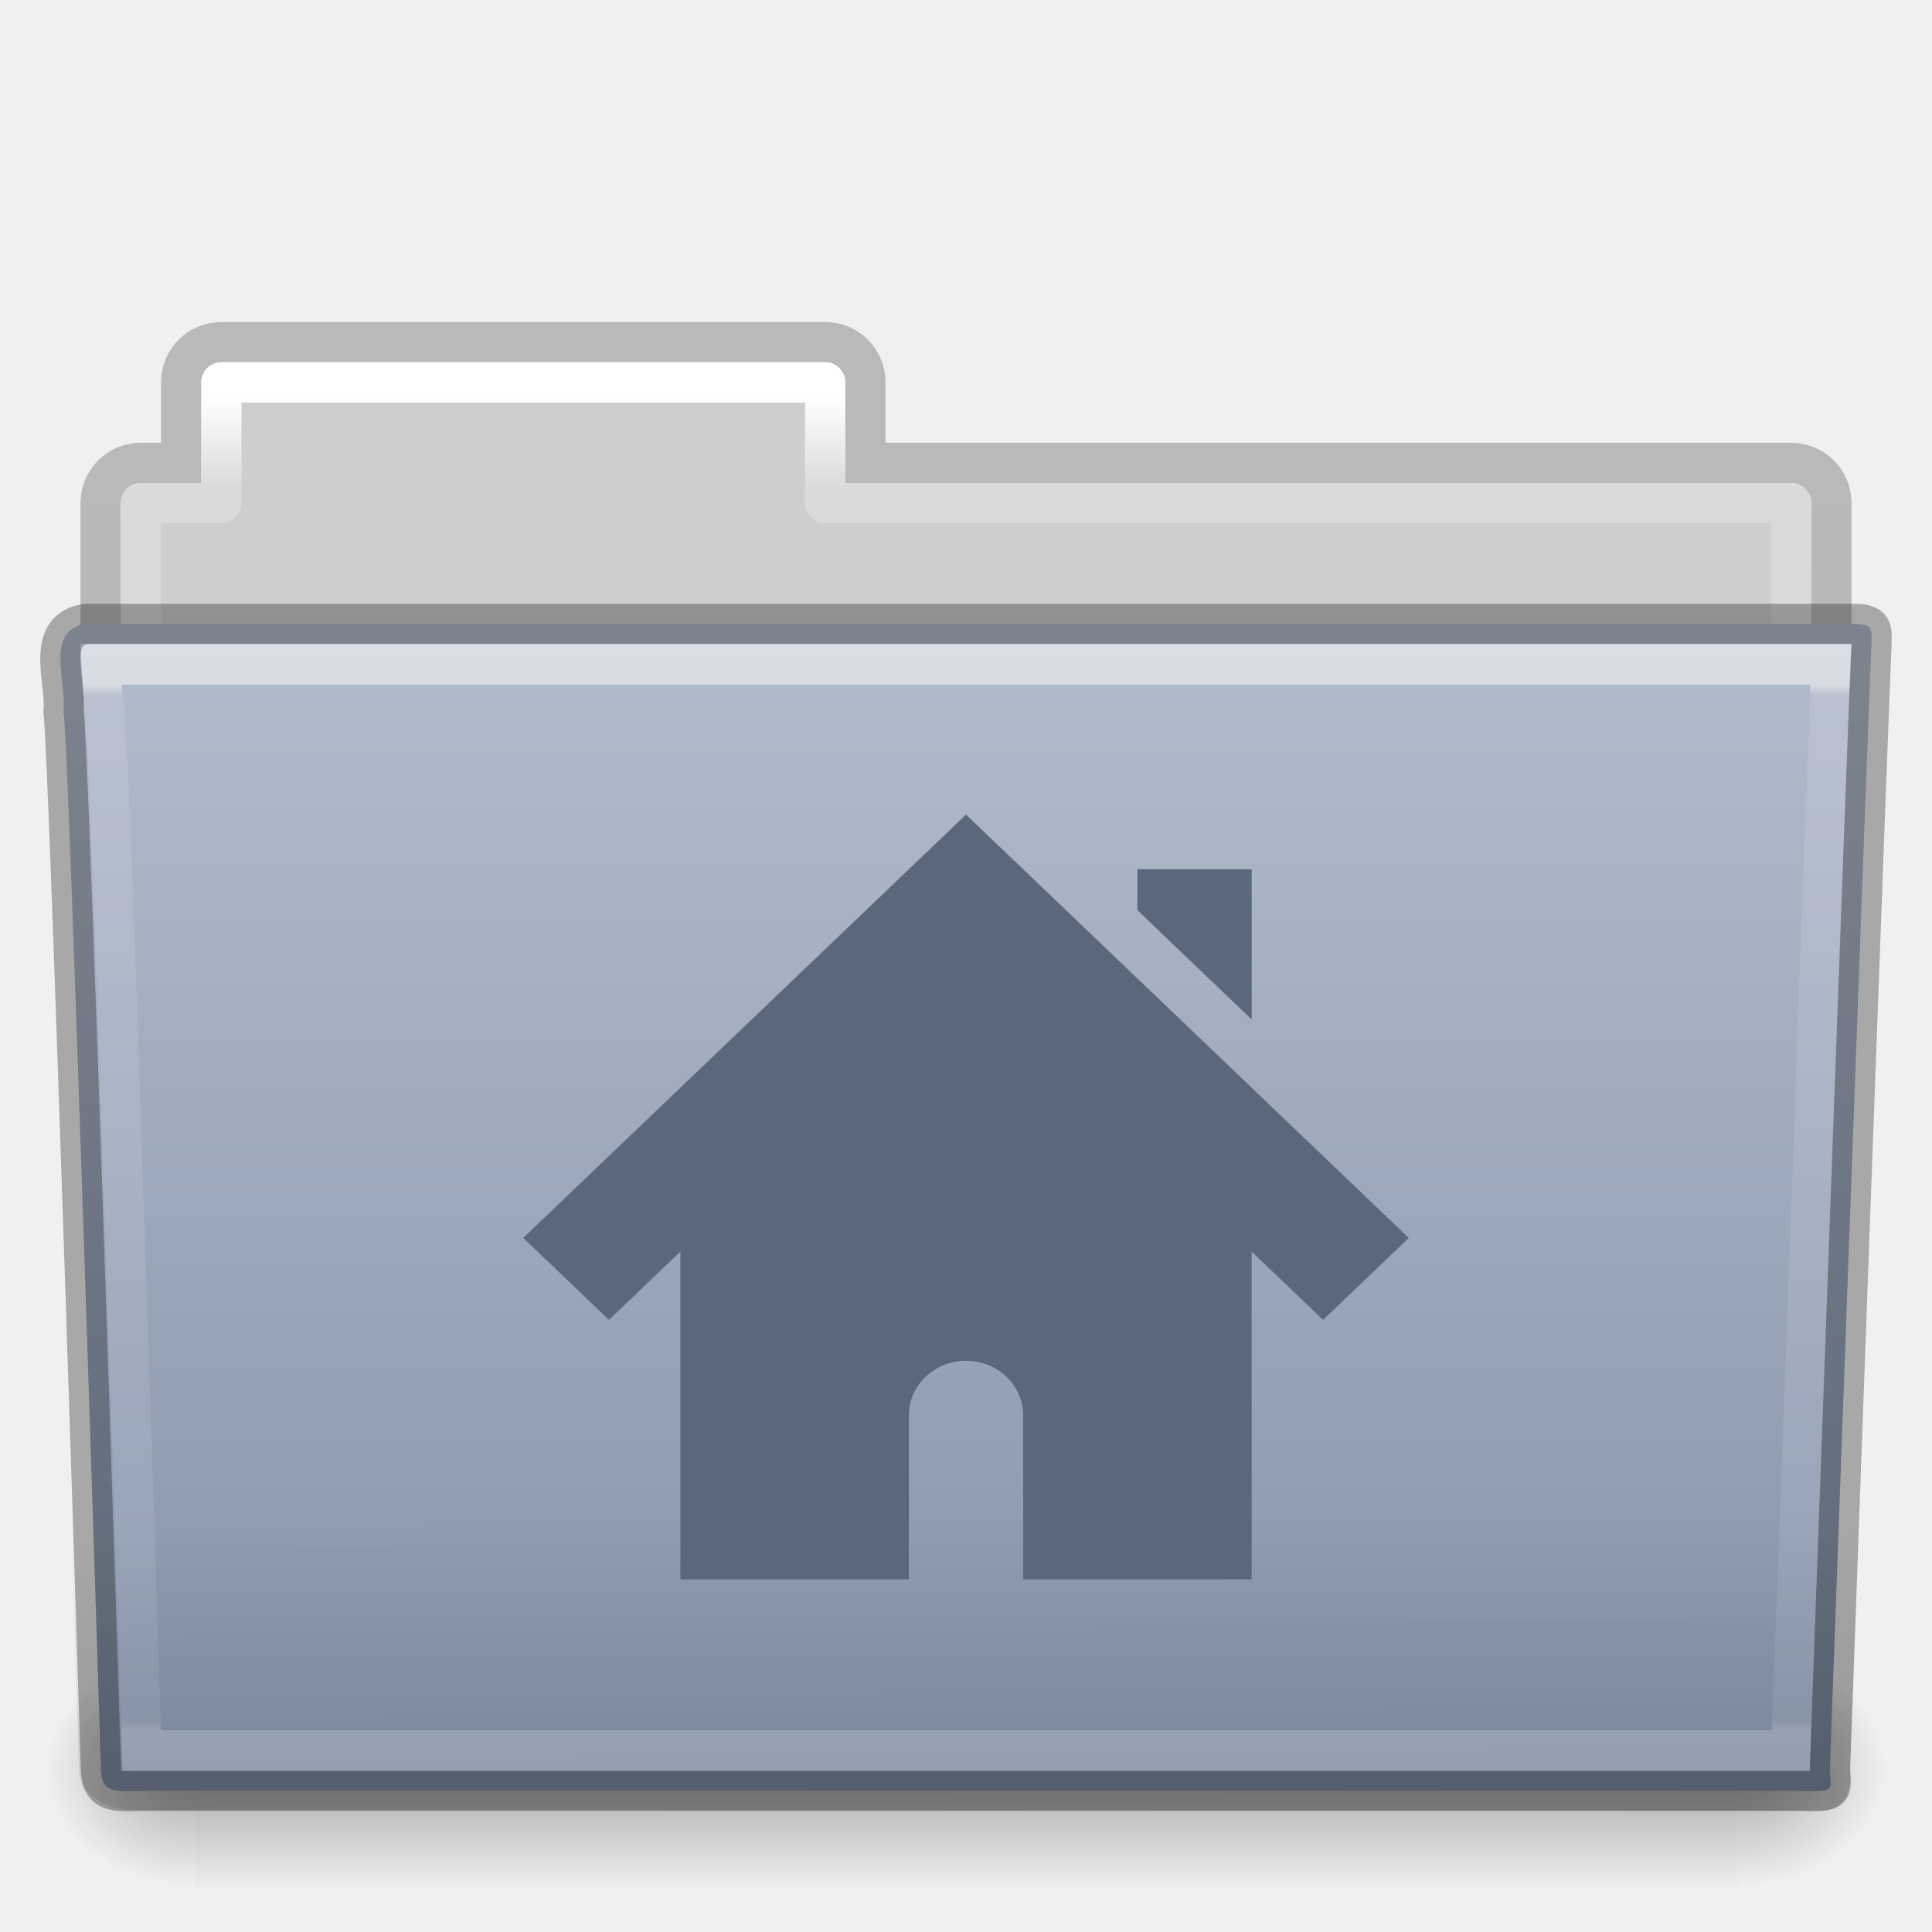
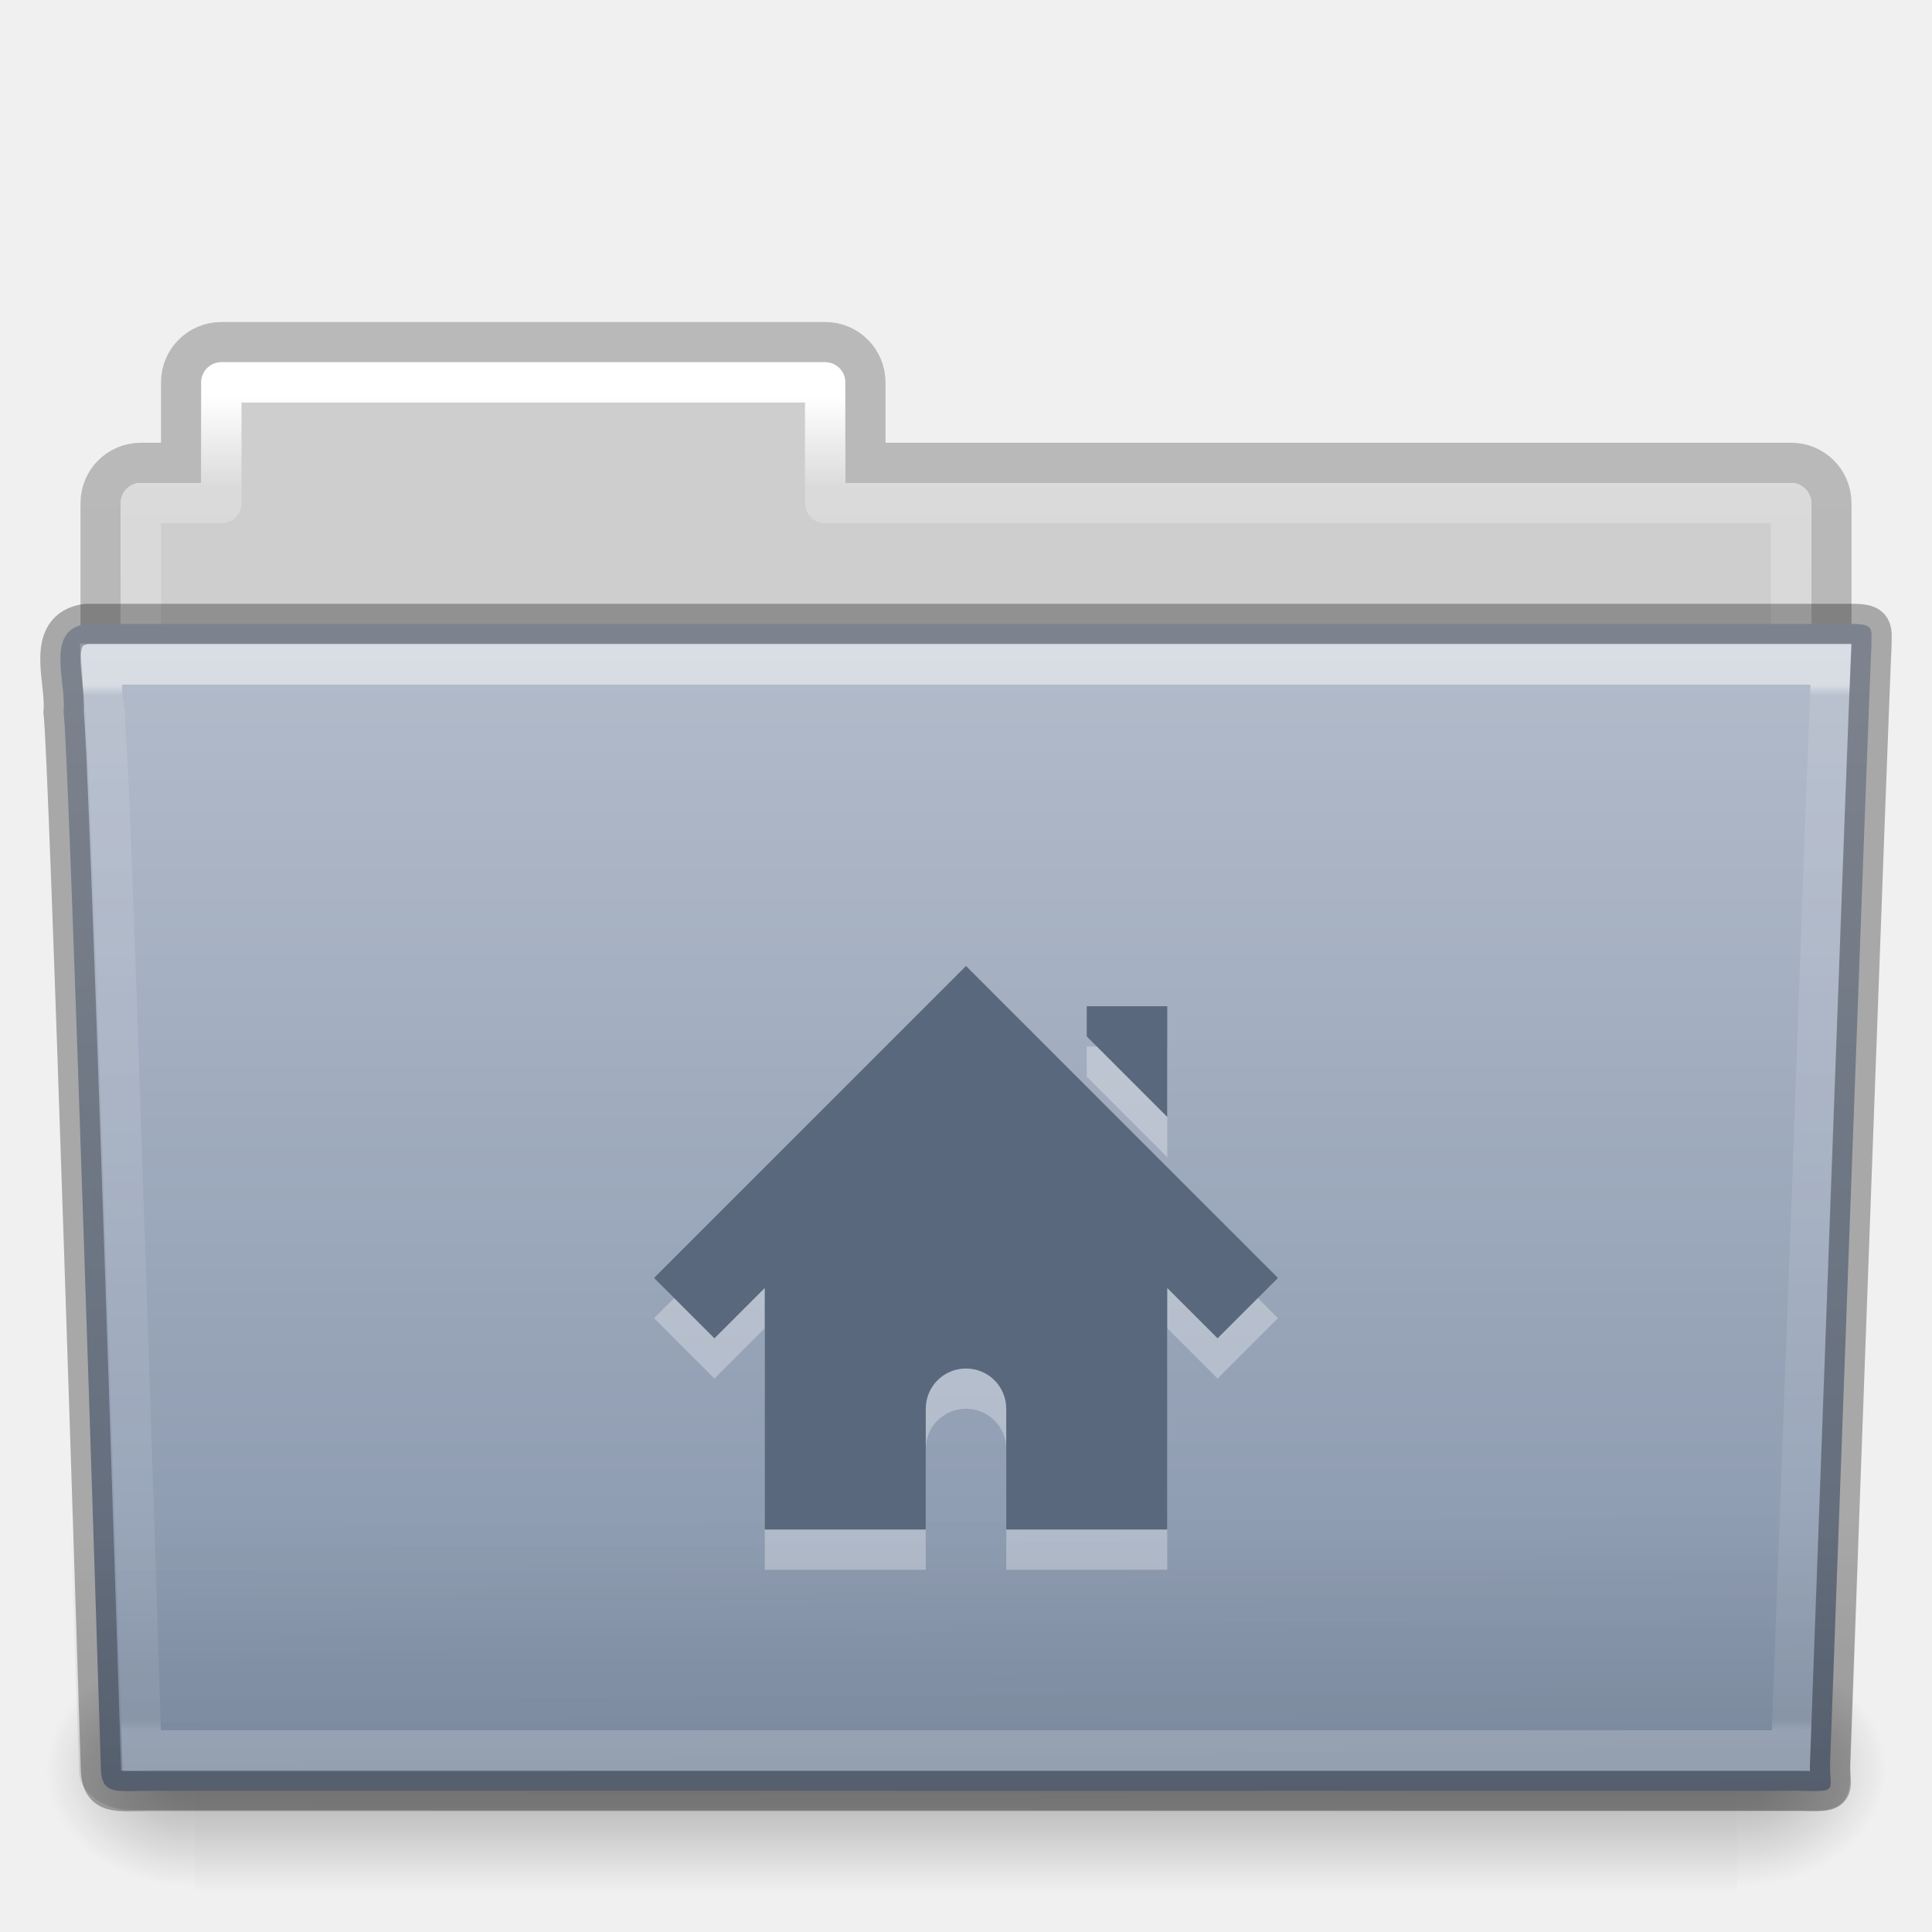
- <svg xmlns="http://www.w3.org/2000/svg" xmlns:xlink="http://www.w3.org/1999/xlink" version="1.1" id="svg18157" height="48px" width="48px">
+ <svg xmlns="http://www.w3.org/2000/svg" xmlns:xlink="http://www.w3.org/1999/xlink" width="48px" height="48px" id="svg18157" version="1.1">
  <defs id="defs18159">
-     <linearGradient y2="35.582" x2="42.471" y1="11.953" x1="42.471" gradientTransform="matrix(0.8918903,0,0,1.058028,3.120661,5.353602)" gradientUnits="userSpaceOnUse" id="linearGradient12489" xlink:href="#linearGradient3454-2-5-0-3" />
+     <linearGradient xlink:href="#linearGradient3454-2-5-0-3" id="linearGradient12489" gradientUnits="userSpaceOnUse" gradientTransform="matrix(0.8918903,0,0,1.058028,3.120661,5.353602)" x1="42.471" y1="11.953" x2="42.471" y2="35.582" />
    <linearGradient id="linearGradient3454-2-5-0-3">
-       <stop id="stop3456-4-9-38-1" style="stop-color:#ffffff;stop-opacity:1" offset="0" />
-       <stop id="stop3458-39-80-3-5" style="stop-color:#ffffff;stop-opacity:0.235" offset="0.01" />
-       <stop id="stop3460-7-0-2-4" style="stop-color:#ffffff;stop-opacity:0.157" offset="0.99" />
-       <stop id="stop3462-0-9-8-7" style="stop-color:#ffffff;stop-opacity:0.392" offset="1" />
+       <stop offset="0" style="stop-color:#ffffff;stop-opacity:1" id="stop3456-4-9-38-1" />
+       <stop offset="0.01" style="stop-color:#ffffff;stop-opacity:0.235" id="stop3458-39-80-3-5" />
+       <stop offset="0.99" style="stop-color:#ffffff;stop-opacity:0.157" id="stop3460-7-0-2-4" />
+       <stop offset="1" style="stop-color:#ffffff;stop-opacity:0.392" id="stop3462-0-9-8-7" />
    </linearGradient>
-     <linearGradient y2="36.658" x2="22.809" y1="49.629" x1="22.935" gradientTransform="matrix(1.144692,0,0,0.9977536,-3.466138,1.09884)" gradientUnits="userSpaceOnUse" id="linearGradient12487" xlink:href="#linearGradient6129-963-697-142-998-580-273-44-2-2" />
+     <linearGradient xlink:href="#linearGradient6129-963-697-142-998-580-273-44-2-2" id="linearGradient12487" gradientUnits="userSpaceOnUse" gradientTransform="matrix(1.144692,0,0,0.9977536,-3.466138,1.09884)" x1="22.935" y1="49.629" x2="22.809" y2="36.658" />
    <linearGradient id="linearGradient6129-963-697-142-998-580-273-44-2-2">
-       <stop offset="0" style="stop-color:#0a0a0a;stop-opacity:0.498" id="stop2661-01-6-2" />
-       <stop offset="1" style="stop-color:#0a0a0a;stop-opacity:0" id="stop2663-64-5-5" />
+       <stop id="stop2661-01-6-2" style="stop-color:#0a0a0a;stop-opacity:0.498" offset="0" />
+       <stop id="stop2663-64-5-5" style="stop-color:#0a0a0a;stop-opacity:0" offset="1" />
    </linearGradient>
-     <linearGradient y2="43.761" x2="35.793" y1="17.118" x1="35.793" gradientTransform="matrix(1,0,0,1.035714,2.0849371e-6,-1.58909)" gradientUnits="userSpaceOnUse" id="linearGradient12481" xlink:href="#linearGradient4632-0-6-4-7" />
+     <linearGradient xlink:href="#linearGradient4632-0-6-4-7" id="linearGradient12481" gradientUnits="userSpaceOnUse" gradientTransform="matrix(1,0,0,1.035714,2.0849371e-6,-1.58909)" x1="35.793" y1="17.118" x2="35.793" y2="43.761" />
    <linearGradient id="linearGradient4632-0-6-4">
-       <stop id="stop4634-4-4-7" offset="0" style="stop-color:#aacb7d;stop-opacity:1;" />
-       <stop id="stop4636-3-1-5" offset="1" style="stop-color:#709937;stop-opacity:1;" />
+       <stop style="stop-color:#b2bbca;stop-opacity:1;" offset="0" id="stop4634-4-4-7" />
+       <stop style="stop-color:#8695ac;stop-opacity:1;" offset="1" id="stop4636-3-1-5" />
    </linearGradient>
-     <radialGradient r="117.143" fy="486.648" fx="605.714" cy="486.648" cx="605.714" gradientTransform="matrix(-0.03079083,0,0,0.02470588,23.38975,31.94164)" gradientUnits="userSpaceOnUse" id="radialGradient12475" xlink:href="#linearGradient5060-820-91-9-0" />
+     <radialGradient xlink:href="#linearGradient5060-820-91-9-0" id="radialGradient12475" gradientUnits="userSpaceOnUse" gradientTransform="matrix(-0.03079083,0,0,0.02470588,23.38975,31.94164)" cx="605.714" cy="486.648" fx="605.714" fy="486.648" r="117.143" />
    <linearGradient id="linearGradient5060-820-91-9-0">
-       <stop offset="0" style="stop-color:#000000;stop-opacity:1" id="stop2681-778-5-1" />
-       <stop offset="1" style="stop-color:#000000;stop-opacity:0" id="stop2683-2-86-2" />
+       <stop id="stop2681-778-5-1" style="stop-color:#000000;stop-opacity:1" offset="0" />
+       <stop id="stop2683-2-86-2" style="stop-color:#000000;stop-opacity:0" offset="1" />
    </linearGradient>
-     <radialGradient r="117.143" fy="486.648" fx="605.714" cy="486.648" cx="605.714" gradientTransform="matrix(0.03079083,0,0,0.02470588,24.61025,31.94164)" gradientUnits="userSpaceOnUse" id="radialGradient12471" xlink:href="#linearGradient5060-179-37-4-0" />
+     <radialGradient xlink:href="#linearGradient5060-179-37-4-0" id="radialGradient12471" gradientUnits="userSpaceOnUse" gradientTransform="matrix(0.03079083,0,0,0.02470588,24.61025,31.94164)" cx="605.714" cy="486.648" fx="605.714" fy="486.648" r="117.143" />
    <linearGradient id="linearGradient5060-179-37-4-0">
-       <stop offset="0" style="stop-color:#000000;stop-opacity:1" id="stop2675-91-9-2" />
-       <stop offset="1" style="stop-color:#000000;stop-opacity:0" id="stop2677-09-0-9" />
+       <stop id="stop2675-91-9-2" style="stop-color:#000000;stop-opacity:1" offset="0" />
+       <stop id="stop2677-09-0-9" style="stop-color:#000000;stop-opacity:0" offset="1" />
    </linearGradient>
-     <linearGradient y2="609.505" x2="302.857" y1="366.648" x1="302.857" gradientTransform="matrix(0.07938856,0,0,0.02470588,-4.693288,31.94164)" gradientUnits="userSpaceOnUse" id="linearGradient12467" xlink:href="#linearGradient5048-585-73-1-5" />
+     <linearGradient xlink:href="#linearGradient5048-585-73-1-5" id="linearGradient12467" gradientUnits="userSpaceOnUse" gradientTransform="matrix(0.07938856,0,0,0.02470588,-4.693288,31.94164)" x1="302.857" y1="366.648" x2="302.857" y2="609.505" />
    <linearGradient id="linearGradient5048-585-73-1-5">
-       <stop offset="0" style="stop-color:#000000;stop-opacity:0" id="stop2667-99-4-6" />
-       <stop offset="0.5" style="stop-color:#000000;stop-opacity:1" id="stop2669-5-9-4" />
-       <stop offset="1" style="stop-color:#000000;stop-opacity:0" id="stop2671-56-4-2" />
+       <stop id="stop2667-99-4-6" style="stop-color:#000000;stop-opacity:0" offset="0" />
+       <stop id="stop2669-5-9-4" style="stop-color:#000000;stop-opacity:1" offset="0.5" />
+       <stop id="stop2671-56-4-2" style="stop-color:#000000;stop-opacity:0" offset="1" />
    </linearGradient>
-     <linearGradient y2="34.143" x2="21.37" y1="4.248" x1="21.37" gradientTransform="matrix(0.8918903,0,0,1.058028,3.120662,5.3536)" gradientUnits="userSpaceOnUse" id="linearGradient12463" xlink:href="#linearGradient4507-0-4-7" />
+     <linearGradient xlink:href="#linearGradient4507-0-4-7" id="linearGradient12463" gradientUnits="userSpaceOnUse" gradientTransform="matrix(0.8918903,0,0,1.058028,3.120662,5.3536)" x1="21.37" y1="4.248" x2="21.37" y2="34.143" />
    <linearGradient id="linearGradient4507-0-4-7">
-       <stop offset="0" style="stop-color:#ffffff;stop-opacity:1" id="stop4509-35-6-1" />
-       <stop offset="0.074" style="stop-color:#ffffff;stop-opacity:0.235" id="stop4511-46-3-8" />
-       <stop offset="0.99" style="stop-color:#ffffff;stop-opacity:0.157" id="stop4513-15-5-9" />
-       <stop offset="1" style="stop-color:#ffffff;stop-opacity:0.392" id="stop4515-1-1-8" />
+       <stop id="stop4509-35-6-1" style="stop-color:#ffffff;stop-opacity:1" offset="0" />
+       <stop id="stop4511-46-3-8" style="stop-color:#ffffff;stop-opacity:0.235" offset="0.074" />
+       <stop id="stop4513-15-5-9" style="stop-color:#ffffff;stop-opacity:0.157" offset="0.99" />
+       <stop id="stop4515-1-1-8" style="stop-color:#ffffff;stop-opacity:0.392" offset="1" />
    </linearGradient>
    <linearGradient id="linearGradient4646-7-4-3">
-       <stop id="stop4648-8-0-3" style="stop-color:#f9f9f9;stop-opacity:1" offset="0" />
-       <stop id="stop4650-1-7-3" style="stop-color:#d8d8d8;stop-opacity:1" offset="1" />
+       <stop offset="0" style="stop-color:#f9f9f9;stop-opacity:1" id="stop4648-8-0-3" />
+       <stop offset="1" style="stop-color:#d8d8d8;stop-opacity:1" id="stop4650-1-7-3" />
    </linearGradient>
    <linearGradient id="linearGradient3104-8-8-97-4-6-11-5-5">
-       <stop id="stop3106-5-4-3-5-0-2-1-0" style="stop-color:#000000;stop-opacity:0.322" offset="0" />
-       <stop id="stop3108-4-3-7-8-2-0-7-9" style="stop-color:#000000;stop-opacity:0.278" offset="1" />
+       <stop offset="0" style="stop-color:#000000;stop-opacity:0.322" id="stop3106-5-4-3-5-0-2-1-0" />
+       <stop offset="1" style="stop-color:#000000;stop-opacity:0.278" id="stop3108-4-3-7-8-2-0-7-9" />
    </linearGradient>
-     <linearGradient xlink:href="#linearGradient3104-8-8-97-4-6-11-5-5" id="linearGradient18155" gradientUnits="userSpaceOnUse" gradientTransform="matrix(0.8074983,0,0,0.833744,106.8767,-0.06984031)" x1="-51.786" y1="53.514" x2="-51.786" y2="3.634" />
-     <linearGradient xlink:href="#linearGradient7012-661-145-733-759-865-745" id="linearGradient3840" x1="22.559" y1="16.466" x2="22.559" y2="44.377" gradientUnits="userSpaceOnUse" />
-     <radialGradient xlink:href="#linearGradient3484" id="radialGradient3070" gradientUnits="userSpaceOnUse" gradientTransform="matrix(-1.274898e-8,1.714292,-2.159331,-1.4599595e-8,12.80936,2.857001)" cx="3" cy="5.017" fx="3" fy="5.017" r="21" />
-     <linearGradient xlink:href="#linearGradient6404" id="linearGradient3068" gradientUnits="userSpaceOnUse" gradientTransform="translate(-50.9409,0)" x1="62.989" y1="13.183" x2="62.989" y2="16.19" />
-     <linearGradient xlink:href="#linearGradient3390" id="linearGradient3061" gradientUnits="userSpaceOnUse" gradientTransform="translate(-53.76539,-0.1141929)" x1="82.453" y1="45.114" x2="65.34" y2="15.944" />
-     <linearGradient xlink:href="#linearGradient6129-963-697-142-998-580-273" id="linearGradient3056" gradientUnits="userSpaceOnUse" gradientTransform="matrix(1.144692,0,0,0.9977536,-3.466141,1.098842)" x1="22.935" y1="49.629" x2="22.809" y2="36.658" />
-     <radialGradient xlink:href="#linearGradient6087-437-184-795-110-662-495" id="radialGradient3053" gradientUnits="userSpaceOnUse" gradientTransform="matrix(0,1.207974,-1.627164,0,26.37175,8.266469)" cx="7.265" cy="8.302" fx="7.265" fy="8.302" r="20.98" />
-     <linearGradient xlink:href="#linearGradient8265-821-176-38-919-66-249" id="linearGradient3050" gradientUnits="userSpaceOnUse" x1="11.566" y1="22.292" x2="15.215" y2="33.955" />
-     <linearGradient x1="11.566" y1="22.292" x2="15.215" y2="33.955" id="linearGradient3466" xlink:href="#linearGradient8265-821-176-38-919-66-249" gradientUnits="userSpaceOnUse" />
+     <linearGradient y2="3.634" x2="-51.786" y1="53.514" x1="-51.786" gradientTransform="matrix(0.8074983,0,0,0.833744,106.8767,-0.06984031)" gradientUnits="userSpaceOnUse" id="linearGradient18155" xlink:href="#linearGradient3104-8-8-97-4-6-11-5-5" />
+     <linearGradient gradientUnits="userSpaceOnUse" y2="44.377" x2="22.559" y1="16.466" x1="22.559" id="linearGradient3840" xlink:href="#linearGradient7012-661-145-733-759-865-745" />
+     <radialGradient r="21" fy="5.017" fx="3" cy="5.017" cx="3" gradientTransform="matrix(-1.274898e-8,1.714292,-2.159331,-1.4599595e-8,12.80936,2.857001)" gradientUnits="userSpaceOnUse" id="radialGradient3070" xlink:href="#linearGradient3484" />
+     <linearGradient y2="16.19" x2="62.989" y1="13.183" x1="62.989" gradientTransform="translate(-50.9409,0)" gradientUnits="userSpaceOnUse" id="linearGradient3068" xlink:href="#linearGradient6404" />
+     <linearGradient y2="15.944" x2="65.34" y1="45.114" x1="82.453" gradientTransform="translate(-53.76539,-0.1141929)" gradientUnits="userSpaceOnUse" id="linearGradient3061" xlink:href="#linearGradient3390" />
+     <linearGradient y2="36.658" x2="22.809" y1="49.629" x1="22.935" gradientTransform="matrix(1.144692,0,0,0.9977536,-3.466141,1.098842)" gradientUnits="userSpaceOnUse" id="linearGradient3056" xlink:href="#linearGradient6129-963-697-142-998-580-273" />
+     <radialGradient r="20.98" fy="8.302" fx="7.265" cy="8.302" cx="7.265" gradientTransform="matrix(0,1.207974,-1.627164,0,26.37175,8.266469)" gradientUnits="userSpaceOnUse" id="radialGradient3053" xlink:href="#linearGradient6087-437-184-795-110-662-495" />
+     <linearGradient y2="33.955" x2="15.215" y1="22.292" x1="11.566" gradientUnits="userSpaceOnUse" id="linearGradient3050" xlink:href="#linearGradient8265-821-176-38-919-66-249" />
+     <linearGradient gradientUnits="userSpaceOnUse" xlink:href="#linearGradient8265-821-176-38-919-66-249" id="linearGradient3466" y2="33.955" x2="15.215" y1="22.292" x1="11.566" />
    <linearGradient id="linearGradient8265-821-176-38-919-66-249">
-       <stop id="stop2687" style="stop-color:#ffffff;stop-opacity:0.2" offset="0" />
-       <stop id="stop2689" style="stop-color:#ffffff;stop-opacity:0" offset="1" />
+       <stop offset="0" style="stop-color:#ffffff;stop-opacity:0.2" id="stop2687" />
+       <stop offset="1" style="stop-color:#ffffff;stop-opacity:0" id="stop2689" />
    </linearGradient>
-     <radialGradient cx="7.265" cy="8.302" r="20.98" fx="7.265" fy="8.302" id="radialGradient2442-940-759" xlink:href="#linearGradient6087-437-184-795-110-662-495" gradientUnits="userSpaceOnUse" gradientTransform="matrix(0,1.207974,-1.627164,0,26.37175,8.266469)" />
+     <radialGradient gradientTransform="matrix(0,1.207974,-1.627164,0,26.37175,8.266469)" gradientUnits="userSpaceOnUse" xlink:href="#linearGradient6087-437-184-795-110-662-495" id="radialGradient2442-940-759" fy="8.302" fx="7.265" r="20.98" cy="8.302" cx="7.265" />
    <linearGradient id="linearGradient6087-437-184-795-110-662-495">
-       <stop id="stop2693" style="stop-color:#ffffff;stop-opacity:0.4" offset="0" />
-       <stop id="stop2695" style="stop-color:#ffffff;stop-opacity:0" offset="1" />
+       <stop offset="0" style="stop-color:#ffffff;stop-opacity:0.4" id="stop2693" />
+       <stop offset="1" style="stop-color:#ffffff;stop-opacity:0" id="stop2695" />
    </linearGradient>
-     <linearGradient x1="22.935" y1="49.629" x2="22.809" y2="36.658" id="linearGradient6462-657-405" xlink:href="#linearGradient6129-963-697-142-998-580-273" gradientUnits="userSpaceOnUse" gradientTransform="matrix(1.144692,0,0,0.9977536,-3.466141,1.098842)" />
+     <linearGradient gradientTransform="matrix(1.144692,0,0,0.9977536,-3.466141,1.098842)" gradientUnits="userSpaceOnUse" xlink:href="#linearGradient6129-963-697-142-998-580-273" id="linearGradient6462-657-405" y2="36.658" x2="22.809" y1="49.629" x1="22.935" />
    <linearGradient id="linearGradient6129-963-697-142-998-580-273">
-       <stop id="stop2661" style="stop-color:#0a0a0a;stop-opacity:0.498" offset="0" />
-       <stop id="stop2663" style="stop-color:#0a0a0a;stop-opacity:0" offset="1" />
+       <stop offset="0" style="stop-color:#0a0a0a;stop-opacity:0.498" id="stop2661" />
+       <stop offset="1" style="stop-color:#0a0a0a;stop-opacity:0" id="stop2663" />
    </linearGradient>
-     <radialGradient cx="63.969" cy="14.113" r="23.097" fx="63.969" fy="14.113" id="radialGradient3404" xlink:href="#linearGradient7012-661-145-733-759-865-745" gradientUnits="userSpaceOnUse" gradientTransform="matrix(1.564693,-9.5143002e-8,6.1772287e-8,1.015888,-86.21257,8.146117)" />
+     <radialGradient gradientTransform="matrix(1.564693,-9.5143002e-8,6.1772287e-8,1.015888,-86.21257,8.146117)" gradientUnits="userSpaceOnUse" xlink:href="#linearGradient7012-661-145-733-759-865-745" id="radialGradient3404" fy="14.113" fx="63.969" r="23.097" cy="14.113" cx="63.969" />
    <linearGradient id="linearGradient7012-661-145-733-759-865-745">
-       <stop id="stop2699" style="stop-color:#aacb7d;stop-opacity:1" offset="0" />
-       <stop id="stop2701" style="stop-color:#709937;stop-opacity:1" offset="1" />
+       <stop offset="0" style="stop-color:#b2bbca;stop-opacity:1" id="stop2699" />
+       <stop offset="1" style="stop-color:#8695ac;stop-opacity:1" id="stop2701" />
    </linearGradient>
-     <linearGradient x1="82.453" y1="45.114" x2="65.34" y2="15.944" id="linearGradient3412" xlink:href="#linearGradient3390" gradientUnits="userSpaceOnUse" gradientTransform="translate(-53.76539,-0.1141929)" />
+     <linearGradient gradientTransform="translate(-53.76539,-0.1141929)" gradientUnits="userSpaceOnUse" xlink:href="#linearGradient3390" id="linearGradient3412" y2="15.944" x2="65.34" y1="45.114" x1="82.453" />
    <linearGradient id="linearGradient3390">
-       <stop id="stop3392" style="stop-color:#51751e;stop-opacity:1" offset="0" />
-       <stop id="stop3394" style="stop-color:#51751e;stop-opacity:1" offset="1" />
+       <stop offset="0" style="stop-color:#51751e;stop-opacity:1" id="stop3392" />
+       <stop offset="1" style="stop-color:#51751e;stop-opacity:1" id="stop3394" />
    </linearGradient>
-     <linearGradient x1="302.857" y1="366.648" x2="302.857" y2="609.505" id="linearGradient7596-975" xlink:href="#linearGradient5048-585" gradientUnits="userSpaceOnUse" gradientTransform="matrix(0.08284024,0,0,0.03705882,-5.940829,25.41246)" />
+     <linearGradient gradientTransform="matrix(0.08284024,0,0,0.03705882,-5.940829,25.41246)" gradientUnits="userSpaceOnUse" xlink:href="#linearGradient5048-585" id="linearGradient7596-975" y2="609.505" x2="302.857" y1="366.648" x1="302.857" />
    <linearGradient id="linearGradient5048-585">
-       <stop id="stop2667" style="stop-color:#000000;stop-opacity:0" offset="0" />
-       <stop id="stop2669" style="stop-color:#000000;stop-opacity:1" offset="0.5" />
-       <stop id="stop2671" style="stop-color:#000000;stop-opacity:0" offset="1" />
+       <stop offset="0" style="stop-color:#000000;stop-opacity:0" id="stop2667" />
+       <stop offset="0.5" style="stop-color:#000000;stop-opacity:1" id="stop2669" />
+       <stop offset="1" style="stop-color:#000000;stop-opacity:0" id="stop2671" />
    </linearGradient>
-     <radialGradient cx="605.714" cy="486.648" r="117.143" fx="605.714" fy="486.648" id="radialGradient7598-526" xlink:href="#linearGradient5060-179" gradientUnits="userSpaceOnUse" gradientTransform="matrix(0.03212956,0,0,0.03705882,24.63678,25.41246)" />
+     <radialGradient gradientTransform="matrix(0.03212956,0,0,0.03705882,24.63678,25.41246)" gradientUnits="userSpaceOnUse" xlink:href="#linearGradient5060-179" id="radialGradient7598-526" fy="486.648" fx="605.714" r="117.143" cy="486.648" cx="605.714" />
    <linearGradient id="linearGradient5060-179">
-       <stop id="stop2675" style="stop-color:#000000;stop-opacity:1" offset="0" />
-       <stop id="stop2677" style="stop-color:#000000;stop-opacity:0" offset="1" />
+       <stop offset="0" style="stop-color:#000000;stop-opacity:1" id="stop2675" />
+       <stop offset="1" style="stop-color:#000000;stop-opacity:0" id="stop2677" />
    </linearGradient>
-     <radialGradient cx="605.714" cy="486.648" r="117.143" fx="605.714" fy="486.648" id="radialGradient7600-312" xlink:href="#linearGradient5060-820" gradientUnits="userSpaceOnUse" gradientTransform="matrix(-0.03212956,0,0,0.03705882,23.36322,25.41246)" />
+     <radialGradient gradientTransform="matrix(-0.03212956,0,0,0.03705882,23.36322,25.41246)" gradientUnits="userSpaceOnUse" xlink:href="#linearGradient5060-820" id="radialGradient7600-312" fy="486.648" fx="605.714" r="117.143" cy="486.648" cx="605.714" />
    <linearGradient id="linearGradient5060-820">
-       <stop id="stop2681" style="stop-color:#000000;stop-opacity:1" offset="0" />
-       <stop id="stop2683" style="stop-color:#000000;stop-opacity:0" offset="1" />
+       <stop offset="0" style="stop-color:#000000;stop-opacity:1" id="stop2681" />
+       <stop offset="1" style="stop-color:#000000;stop-opacity:0" id="stop2683" />
    </linearGradient>
-     <linearGradient x1="62.989" y1="13.183" x2="62.989" y2="16.19" id="linearGradient3482" xlink:href="#linearGradient6404" gradientUnits="userSpaceOnUse" gradientTransform="translate(-50.9409,0)" />
+     <linearGradient gradientTransform="translate(-50.9409,0)" gradientUnits="userSpaceOnUse" xlink:href="#linearGradient6404" id="linearGradient3482" y2="16.19" x2="62.989" y1="13.183" x1="62.989" />
    <linearGradient id="linearGradient6404">
-       <stop id="stop6406" style="stop-color:#f9f9f9;stop-opacity:1" offset="0" />
-       <stop id="stop6408" style="stop-color:#c9c9c9;stop-opacity:1" offset="1" />
+       <stop offset="0" style="stop-color:#f9f9f9;stop-opacity:1" id="stop6406" />
+       <stop offset="1" style="stop-color:#c9c9c9;stop-opacity:1" id="stop6408" />
    </linearGradient>
-     <radialGradient cx="3" cy="5.017" r="21" fx="3" fy="5.017" id="radialGradient3470" xlink:href="#linearGradient3484" gradientUnits="userSpaceOnUse" gradientTransform="matrix(-1.274898e-8,1.714292,-2.159331,-1.4599595e-8,12.80936,2.857001)" />
+     <radialGradient gradientTransform="matrix(-1.274898e-8,1.714292,-2.159331,-1.4599595e-8,12.80936,2.857001)" gradientUnits="userSpaceOnUse" xlink:href="#linearGradient3484" id="radialGradient3470" fy="5.017" fx="3" r="21" cy="5.017" cx="3" />
    <linearGradient id="linearGradient3484">
-       <stop id="stop3486" style="stop-color:#bdbdbd;stop-opacity:1" offset="0" />
-       <stop id="stop3488" style="stop-color:#d0d0d0;stop-opacity:1" offset="1" />
+       <stop offset="0" style="stop-color:#bdbdbd;stop-opacity:1" id="stop3486" />
+       <stop offset="1" style="stop-color:#d0d0d0;stop-opacity:1" id="stop3488" />
    </linearGradient>
-     <linearGradient x1="86.133" y1="105.105" x2="84.639" y2="20.895" id="linearGradient2606" xlink:href="#linearGradient5128" gradientUnits="userSpaceOnUse" gradientTransform="matrix(0.2014014,0,0,0.2014015,18.1103,20.3117)" />
+     <linearGradient gradientTransform="matrix(0.2014014,0,0,0.2014015,18.1103,20.3117)" gradientUnits="userSpaceOnUse" xlink:href="#linearGradient5128" id="linearGradient2606" y2="20.895" x2="84.639" y1="105.105" x1="86.133" />
    <linearGradient id="linearGradient5128">
-       <stop id="stop5130" style="stop-color:#ffffff;stop-opacity:1" offset="0" />
-       <stop id="stop5132" style="stop-color:#959595;stop-opacity:1" offset="1" />
+       <stop offset="0" style="stop-color:#ffffff;stop-opacity:1" id="stop5130" />
+       <stop offset="1" style="stop-color:#959595;stop-opacity:1" id="stop5132" />
    </linearGradient>
-     <linearGradient x1="32.036" y1="19" x2="32.036" y2="47.012" id="linearGradient3413" xlink:href="#linearGradient3309" gradientUnits="userSpaceOnUse" />
-     <linearGradient x1="63.999" y1="3.1" x2="63.999" y2="122.899" id="linearGradient3309" gradientUnits="userSpaceOnUse">
-       <stop id="stop3311" style="stop-color:#f6f6f6;stop-opacity:1" offset="0" />
-       <stop id="stop3313" style="stop-color:#d2d2d2;stop-opacity:1" offset="1" />
+     <linearGradient gradientUnits="userSpaceOnUse" xlink:href="#linearGradient3309" id="linearGradient3413" y2="47.012" x2="32.036" y1="19" x1="32.036" />
+     <linearGradient gradientUnits="userSpaceOnUse" id="linearGradient3309" y2="122.899" x2="63.999" y1="3.1" x1="63.999">
+       <stop offset="0" style="stop-color:#f6f6f6;stop-opacity:1" id="stop3311" />
+       <stop offset="1" style="stop-color:#d2d2d2;stop-opacity:1" id="stop3313" />
    </linearGradient>
-     <linearGradient x1="25.923" y1="19" x2="25.923" y2="47.045" id="linearGradient3415" xlink:href="#linearGradient3397" gradientUnits="userSpaceOnUse" />
+     <linearGradient gradientUnits="userSpaceOnUse" xlink:href="#linearGradient3397" id="linearGradient3415" y2="47.045" x2="25.923" y1="19" x1="25.923" />
    <linearGradient id="linearGradient3397">
-       <stop id="stop3399" style="stop-color:#a0a0a0;stop-opacity:1" offset="0" />
-       <stop id="stop3401" style="stop-color:#787878;stop-opacity:1" offset="1" />
+       <stop offset="0" style="stop-color:#a0a0a0;stop-opacity:1" id="stop3399" />
+       <stop offset="1" style="stop-color:#787878;stop-opacity:1" id="stop3401" />
    </linearGradient>
-     <linearGradient y2="36.599" x2="22.935" y1="49.629" x1="22.935" gradientTransform="matrix(2.204126,0,0,1.953124,44.81525,2.968136)" gradientUnits="userSpaceOnUse" id="linearGradient5887" xlink:href="#linearGradient6129-963-697-142-998-580-273-44-2-2" />
-     <linearGradient y2="119.06" x2="-91" y1="44" x1="-91" gradientTransform="matrix(0.7258065,0,0,0.7451619,116.8134,18.32545)" gradientUnits="userSpaceOnUse" id="linearGradient5883" xlink:href="#linearGradient4632-0-6-4-7" />
+     <linearGradient xlink:href="#linearGradient6129-963-697-142-998-580-273-44-2-2" id="linearGradient5887" gradientUnits="userSpaceOnUse" gradientTransform="matrix(2.204126,0,0,1.953124,44.81525,2.968136)" x1="22.935" y1="49.629" x2="22.935" y2="36.599" />
+     <linearGradient xlink:href="#linearGradient4632-0-6-4-7" id="linearGradient5883" gradientUnits="userSpaceOnUse" gradientTransform="matrix(0.7258065,0,0,0.7451619,116.8134,18.32545)" x1="-91" y1="44" x2="-91" y2="119.06" />
    <linearGradient id="linearGradient4632-0-6-4-7">
-       <stop id="stop4634-4-4-7-5" offset="0" style="stop-color:#b2bbca;stop-opacity:1;" />
-       <stop id="stop4636-3-1-5-3" offset="1" style="stop-color:#8695ac;stop-opacity:1;" />
+       <stop style="stop-color:#b2bbca;stop-opacity:1;" offset="0" id="stop4634-4-4-7-5" />
+       <stop style="stop-color:#8695ac;stop-opacity:1;" offset="1" id="stop4636-3-1-5-3" />
    </linearGradient>
  </defs>
  <g id="layer1">
-     <path id="rect4251-0-0-61" d="m 5.5,8.5 c -0.554,0 -1,0.446 -1,1 l 0,2 -1,0 c -0.554,0 -1,0.446 -1,1 l 0,6 c 0,0.554 0.446,1 1,1 l 41,0 c 0.554,0 1,-0.446 1,-1 l 0,-6 c 0,-0.554 -0.446,-1 -1,-1 l -23,0 0,-2 c 0,-0.554 -0.446,-1 -1,-1 l -15,0 z" style="opacity:0.8;color:#000000;fill:none;stroke:url(#linearGradient18155);stroke-width:1;stroke-linecap:butt;stroke-linejoin:miter;stroke-miterlimit:4;stroke-opacity:1;stroke-dasharray:none;stroke-dashoffset:0;marker:none;visibility:visible;display:inline;overflow:visible;enable-background:accumulate" />
-     <path id="rect4251-3-2" d="m 5.5,9 c -0.277,0 -0.5,0.223 -0.5,0.5 l 0,2.5 -1.5,0 c -0.277,0 -0.5,0.223 -0.5,0.5 l 0,6 c 0,0.277 0.223,0.5 0.5,0.5 l 41,0 c 0.277,0 0.5,-0.223 0.5,-0.5 l 0,-6 c 0,-0.277 -0.223,-0.5 -0.5,-0.5 l -23.5,0 0,-2.5 c 0,-0.277 -0.223,-0.5 -0.5,-0.5 l -15,0 z" style="color:#000000;fill:#cecece;fill-opacity:1;fill-rule:nonzero;stroke:none;stroke-width:1;marker:none;visibility:visible;display:inline;overflow:visible;enable-background:accumulate" />
-     <path id="rect4251-9-21-7" d="m 5.5,9.5 0,3 -2,0 0,7 41,0 0,-7 -24,0 0,-3 -15,0 z" style="color:#000000;fill:none;stroke:url(#linearGradient12463);stroke-width:1;stroke-linecap:round;stroke-linejoin:round;stroke-miterlimit:4;stroke-opacity:1;stroke-dasharray:none;stroke-dashoffset:0;marker:none;visibility:visible;display:inline;overflow:visible;enable-background:accumulate" />
-     <rect width="38.333" height="6" x="4.833" y="41" id="rect4173-8-8" style="opacity:0.3;fill:url(#linearGradient12467);fill-opacity:1;fill-rule:nonzero;stroke:none;stroke-width:1;marker:none;visibility:visible;display:inline;overflow:visible" />
-     <path d="m 43.167,41 c 0,0 0,6 0,6 1.586,0.011 3.833,-1.344 3.833,-3 0,-1.656 -1.769,-2.999 -3.833,-2.999 z" id="path5058-9-0" style="opacity:0.3;fill:url(#radialGradient12471);fill-opacity:1;fill-rule:nonzero;stroke:none;stroke-width:1;marker:none;visibility:visible;display:inline;overflow:visible" />
-     <path d="m 4.833,41 c 0,0 0,6 0,6 -1.586,0.011 -3.833,-1.344 -3.833,-3 0,-1.656 1.769,-2.999 3.833,-2.999 z" id="path5018-6-6" style="opacity:0.3;fill:url(#radialGradient12475);fill-opacity:1;fill-rule:nonzero;stroke:none;stroke-width:1;marker:none;visibility:visible;display:inline;overflow:visible" />
-     <path d="m 2.163,15.5 c -1.072,0.128 -0.5,1.454 -0.585,2.2 0.124,0.482 0.927,26.176 0.927,26.176 0,0.741 0.352,0.616 1.243,0.616 13.189,0 27.773,0 40.961,0 0.96,0.023 0.757,0.012 0.757,-0.627 0,0 0.993,-27.354 1.028,-27.781 0,-0.449 0.09,-0.583 -0.473,-0.583 -14.084,0 -29.775,0 -43.859,0 z" id="path3388-7-1" style="fill:url(#linearGradient12481);fill-opacity:1.0;stroke:none" />
-     <path d="m 2.058,16.065 43.896,4e-4 c 0.634,0 1.045,0.445 1.045,0.997 l -1.032,26.96 c 0.015,0.699 -0.209,0.977 -0.946,0.962 l -41.781,-0.018 c -0.634,0 -1.274,-0.413 -1.274,-0.966 L 1.013,17.063 c 0,-0.553 0.411,-0.998 1.045,-0.998 z" id="path6127-1-4" style="opacity:0.4;fill:url(#linearGradient12487);fill-opacity:1;stroke:none" />
-     <path transform="matrix(1,0,0,1.038398,0.02211208,-1.67196)" d="m 2.5,17.5 c 0.017,0.176 0.022,0.518 0.031,0.875 0.023,0.086 0.026,0.059 0.031,0.094 0.011,0.067 0.027,0.138 0.031,0.188 0.006,0.075 -0.007,0.173 0,0.281 0.013,0.216 0.045,0.511 0.062,0.875 0.034,0.728 0.078,1.709 0.125,2.906 0.094,2.395 0.203,5.556 0.312,8.688 C 3.306,37.482 3.488,43.144 3.5,43.5 c 0.123,0.004 0.071,0 0.25,0 l 40.719,0 c 0.012,-0.329 0.253,-6.427 0.5,-12.906 0.127,-3.326 0.245,-6.685 0.344,-9.219 0.049,-1.267 0.094,-2.332 0.125,-3.094 0.013,-0.329 0.022,-0.573 0.031,-0.781 L 2.5,17.5 z" id="path4587-3-5" style="opacity:0.5;color:#000000;fill:none;stroke:url(#linearGradient12489);stroke-width:0.981;stroke-linecap:round;stroke-linejoin:miter;stroke-miterlimit:4;stroke-opacity:1;stroke-dasharray:none;stroke-dashoffset:0;marker:none;visibility:visible;display:inline;overflow:visible;enable-background:accumulate" />
-     <path d="m 2.163,15.5 c -1.072,0.128 -0.5,1.454 -0.585,2.2 0.124,0.482 0.927,26.176 0.927,26.176 0,0.741 0.352,0.616 1.243,0.616 13.189,0 27.773,0 40.961,0 0.96,0.023 0.757,0.012 0.757,-0.627 0,0 0.993,-27.354 1.028,-27.781 0,-0.449 0.09,-0.583 -0.473,-0.583 -14.084,0 -29.775,0 -43.859,0 z" id="path3388-7-1-7" style="opacity:0.3;fill:none;stroke:#000000;stroke-width:1;stroke-linecap:round;stroke-linejoin:round;stroke-miterlimit:4;stroke-opacity:1;stroke-dashoffset:0" />
-     <g transform="matrix(0.5815766,0,0,0.5815766,13.95639,-5.586039)" id="g4856">
-       <path d="m 17.27,44.404 -18.914,18.085 3.661,3.5 3.051,-2.917 V 77.074 H 14.829 v -7.001 c 0,-1.293 1.088,-2.334 2.441,-2.334 1.352,0 2.441,1.041 2.441,2.334 v 7.001 h 9.762 V 63.073 l 3.051,2.917 3.661,-3.5 z m 7.322,2.334 v 1.75 l 4.881,4.667 v -6.417 z" id="path2998" style="fill:#59687d;fill-opacity:1;stroke:none;stroke-width:1.108" />
-     </g>
+     <path style="opacity:0.8;color:#000000;fill:none;stroke:url(#linearGradient18155);stroke-width:1;stroke-linecap:butt;stroke-linejoin:miter;stroke-miterlimit:4;stroke-opacity:1;stroke-dasharray:none;stroke-dashoffset:0;marker:none;visibility:visible;display:inline;overflow:visible;enable-background:accumulate" d="m 5.5,8.5 c -0.554,0 -1,0.446 -1,1 l 0,2 -1,0 c -0.554,0 -1,0.446 -1,1 l 0,6 c 0,0.554 0.446,1 1,1 l 41,0 c 0.554,0 1,-0.446 1,-1 l 0,-6 c 0,-0.554 -0.446,-1 -1,-1 l -23,0 0,-2 c 0,-0.554 -0.446,-1 -1,-1 l -15,0 z" id="rect4251-0-0-61" />
+     <path style="color:#000000;fill:#cecece;fill-opacity:1;fill-rule:nonzero;stroke:none;stroke-width:1;marker:none;visibility:visible;display:inline;overflow:visible;enable-background:accumulate" d="m 5.5,9 c -0.277,0 -0.5,0.223 -0.5,0.5 l 0,2.5 -1.5,0 c -0.277,0 -0.5,0.223 -0.5,0.5 l 0,6 c 0,0.277 0.223,0.5 0.5,0.5 l 41,0 c 0.277,0 0.5,-0.223 0.5,-0.5 l 0,-6 c 0,-0.277 -0.223,-0.5 -0.5,-0.5 l -23.5,0 0,-2.5 c 0,-0.277 -0.223,-0.5 -0.5,-0.5 l -15,0 z" id="rect4251-3-2" />
+     <path style="color:#000000;fill:none;stroke:url(#linearGradient12463);stroke-width:1;stroke-linecap:round;stroke-linejoin:round;stroke-miterlimit:4;stroke-opacity:1;stroke-dasharray:none;stroke-dashoffset:0;marker:none;visibility:visible;display:inline;overflow:visible;enable-background:accumulate" d="m 5.5,9.5 0,3 -2,0 0,7 41,0 0,-7 -24,0 0,-3 -15,0 z" id="rect4251-9-21-7" />
+     <rect style="opacity:0.3;fill:url(#linearGradient12467);fill-opacity:1;fill-rule:nonzero;stroke:none;stroke-width:1;marker:none;visibility:visible;display:inline;overflow:visible" id="rect4173-8-8" y="41" x="4.833" height="6" width="38.333" />
+     <path style="opacity:0.3;fill:url(#radialGradient12471);fill-opacity:1;fill-rule:nonzero;stroke:none;stroke-width:1;marker:none;visibility:visible;display:inline;overflow:visible" id="path5058-9-0" d="m 43.167,41 c 0,0 0,6 0,6 1.586,0.011 3.833,-1.344 3.833,-3 0,-1.656 -1.769,-2.999 -3.833,-2.999 z" />
+     <path style="opacity:0.3;fill:url(#radialGradient12475);fill-opacity:1;fill-rule:nonzero;stroke:none;stroke-width:1;marker:none;visibility:visible;display:inline;overflow:visible" id="path5018-6-6" d="m 4.833,41 c 0,0 0,6 0,6 -1.586,0.011 -3.833,-1.344 -3.833,-3 0,-1.656 1.769,-2.999 3.833,-2.999 z" />
+     <path style="fill:url(#linearGradient12481);fill-opacity:1.0;stroke:none" id="path3388-7-1" d="m 2.163,15.5 c -1.072,0.128 -0.5,1.454 -0.585,2.2 0.124,0.482 0.927,26.176 0.927,26.176 0,0.741 0.352,0.616 1.243,0.616 13.189,0 27.773,0 40.961,0 0.96,0.023 0.757,0.012 0.757,-0.627 0,0 0.993,-27.354 1.028,-27.781 0,-0.449 0.09,-0.583 -0.473,-0.583 -14.084,0 -29.775,0 -43.859,0 z" />
+     <path style="opacity:0.4;fill:url(#linearGradient12487);fill-opacity:1;stroke:none" id="path6127-1-4" d="m 2.058,16.065 43.896,4e-4 c 0.634,0 1.045,0.445 1.045,0.997 l -1.032,26.96 c 0.015,0.699 -0.209,0.977 -0.946,0.962 l -41.781,-0.018 c -0.634,0 -1.274,-0.413 -1.274,-0.966 L 1.013,17.063 c 0,-0.553 0.411,-0.998 1.045,-0.998 z" />
+     <path style="opacity:0.5;color:#000000;fill:none;stroke:url(#linearGradient12489);stroke-width:0.981;stroke-linecap:round;stroke-linejoin:miter;stroke-miterlimit:4;stroke-opacity:1;stroke-dasharray:none;stroke-dashoffset:0;marker:none;visibility:visible;display:inline;overflow:visible;enable-background:accumulate" id="path4587-3-5" d="m 2.5,17.5 c 0.017,0.176 0.022,0.518 0.031,0.875 0.023,0.086 0.026,0.059 0.031,0.094 0.011,0.067 0.027,0.138 0.031,0.188 0.006,0.075 -0.007,0.173 0,0.281 0.013,0.216 0.045,0.511 0.062,0.875 0.034,0.728 0.078,1.709 0.125,2.906 0.094,2.395 0.203,5.556 0.312,8.688 C 3.306,37.482 3.488,43.144 3.5,43.5 c 0.123,0.004 0.071,0 0.25,0 l 40.719,0 c 0.012,-0.329 0.253,-6.427 0.5,-12.906 0.127,-3.326 0.245,-6.685 0.344,-9.219 0.049,-1.267 0.094,-2.332 0.125,-3.094 0.013,-0.329 0.022,-0.573 0.031,-0.781 L 2.5,17.5 z" transform="matrix(1,0,0,1.038398,0.02211208,-1.67196)" />
+     <path style="opacity:0.3;fill:none;stroke:#000000;stroke-width:1;stroke-linecap:round;stroke-linejoin:round;stroke-miterlimit:4;stroke-opacity:1;stroke-dashoffset:0" id="path3388-7-1-7" d="m 2.163,15.5 c -1.072,0.128 -0.5,1.454 -0.585,2.2 0.124,0.482 0.927,26.176 0.927,26.176 0,0.741 0.352,0.616 1.243,0.616 13.189,0 27.773,0 40.961,0 0.96,0.023 0.757,0.012 0.757,-0.627 0,0 0.993,-27.354 1.028,-27.781 0,-0.449 0.09,-0.583 -0.473,-0.583 -14.084,0 -29.775,0 -43.859,0 z" />
+     <path d="m 24,25 -7.75,7.75 1.5,1.5 L 19,33 v 6 h 4 v -3 c 0,-0.554 0.446,-1 1,-1 0.554,0 1,0.446 1,1 v 3 h 4 v -6 l 1.25,1.25 1.5,-1.5 z m 3,1 v 0.75 l 2,2 V 26 Z" id="path2998-0-1" style="color:#000000;display:inline;overflow:visible;visibility:visible;opacity:0.3;fill:#ffffff;fill-opacity:1;fill-rule:nonzero;stroke:none;stroke-width:1.7;marker:none;enable-background:accumulate" />
+     <path d="m 24,24 -7.75,7.75 1.5,1.5 L 19,32 v 6 h 4 v -3 c 0,-0.554 0.446,-1 1,-1 0.554,0 1,0.446 1,1 v 3 h 4 v -6 l 1.25,1.25 1.5,-1.5 z m 3,1 v 0.75 l 2,2 V 25 Z" id="path2998-4" style="color:#000000;display:inline;overflow:visible;visibility:visible;opacity:1;fill:#59687d;fill-opacity:1;fill-rule:nonzero;stroke:none;stroke-width:1.7;marker:none;enable-background:accumulate" />
  </g>
</svg>
